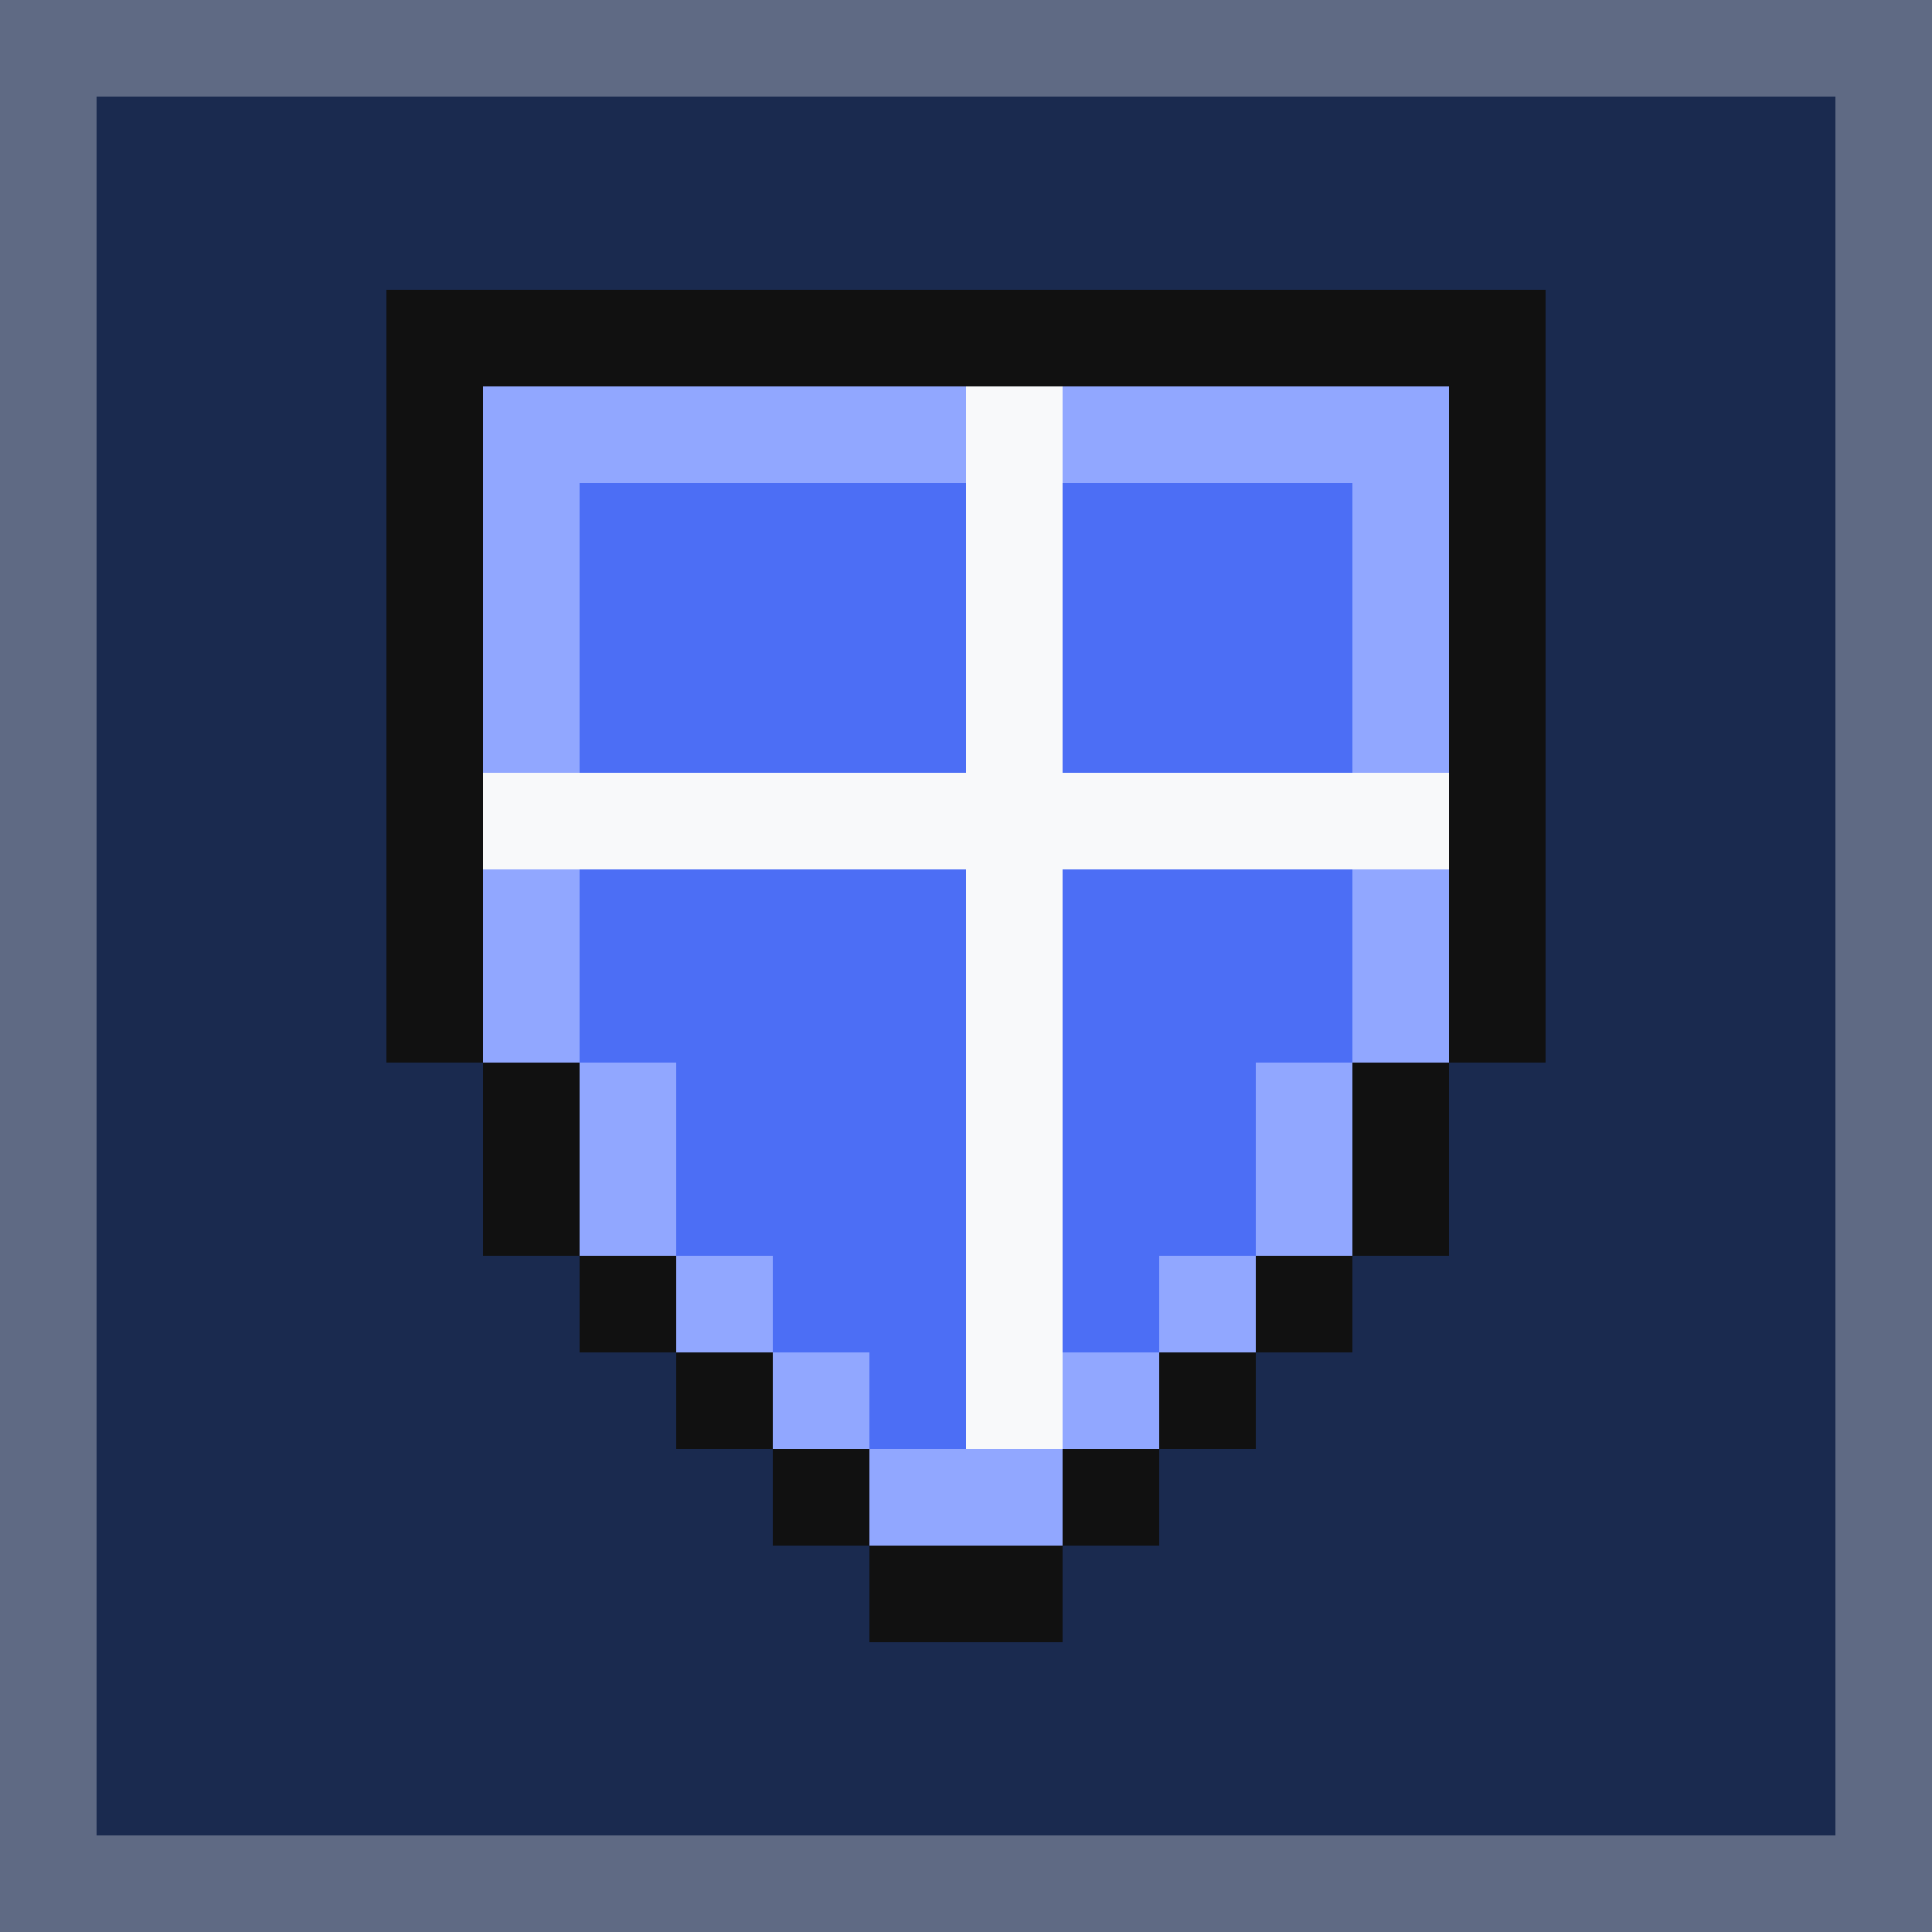
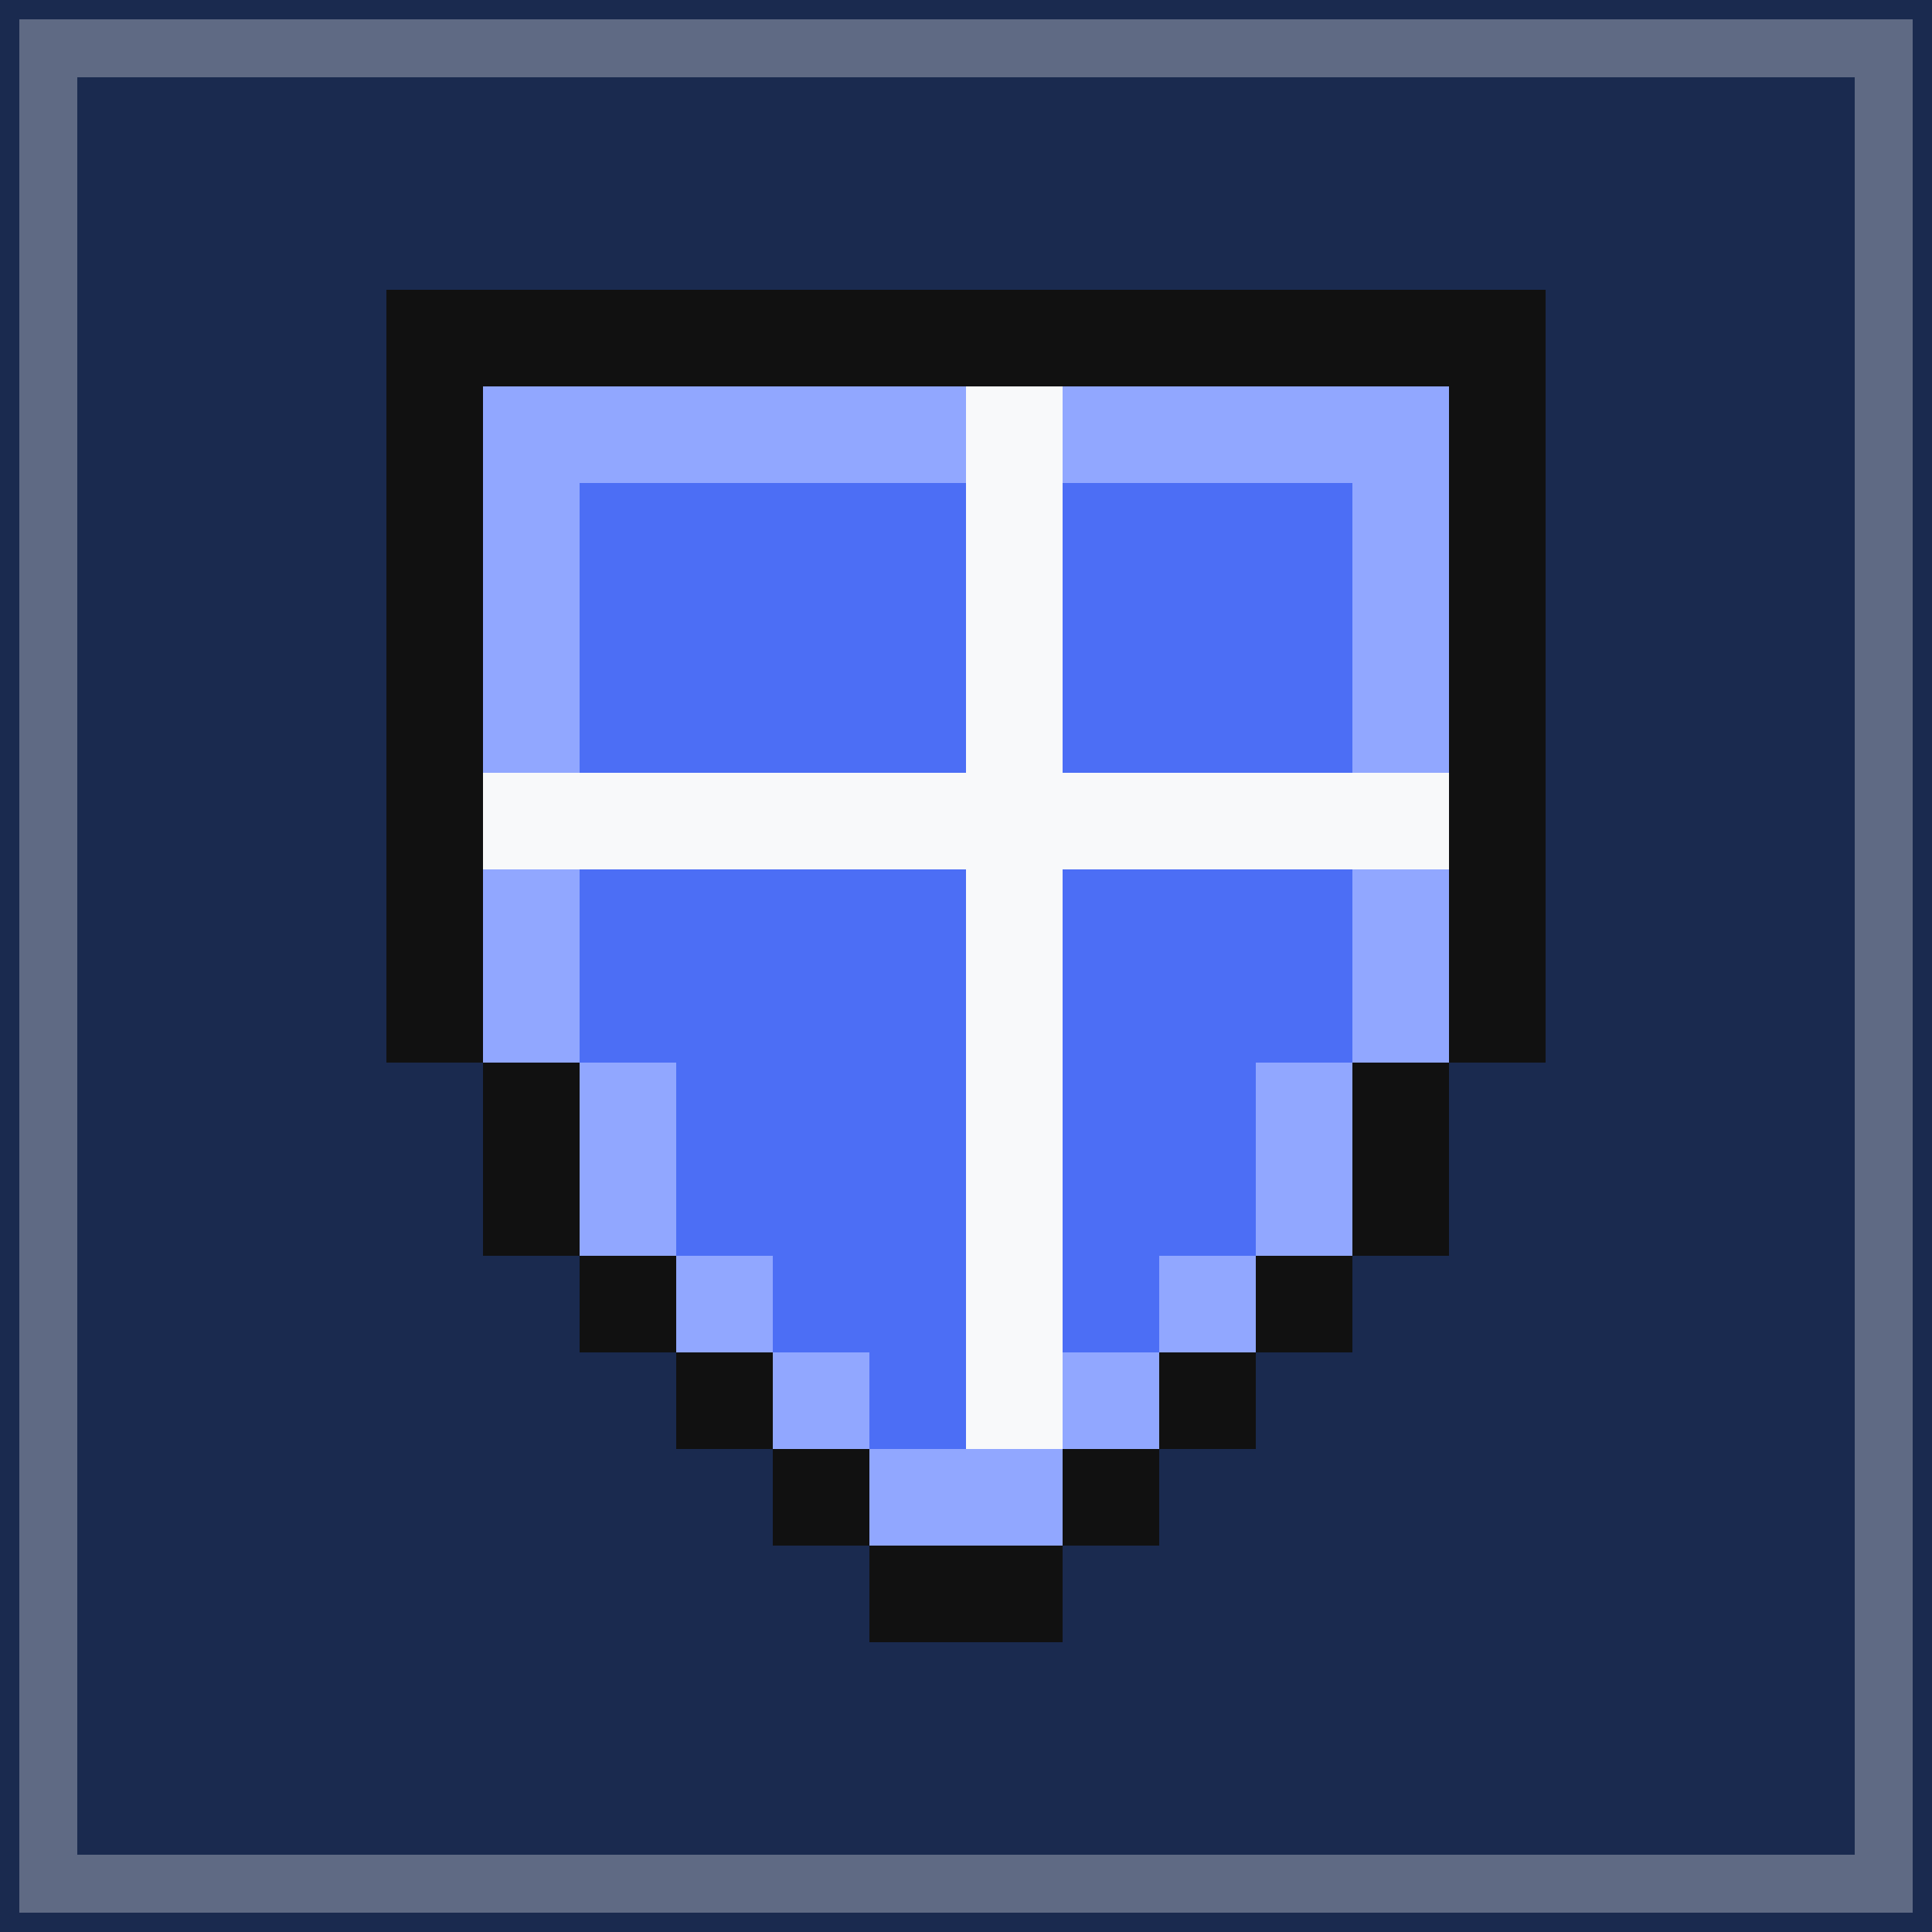
- <svg xmlns="http://www.w3.org/2000/svg" width="320" height="320" viewBox="0 0 20 20" shape-rendering="crispEdges">
-   <rect width="20" height="20" fill="#1a2a4f" />
-   <rect x="0.5" y="0.5" width="19" height="19" fill="none" stroke="#5f6a84" stroke-width="1" />
-   <rect x="4" y="3" width="1" height="1" fill="#111111" />
-   <rect x="5" y="3" width="1" height="1" fill="#111111" />
-   <rect x="6" y="3" width="1" height="1" fill="#111111" />
-   <rect x="7" y="3" width="1" height="1" fill="#111111" />
-   <rect x="8" y="3" width="1" height="1" fill="#111111" />
-   <rect x="9" y="3" width="1" height="1" fill="#111111" />
-   <rect x="10" y="3" width="1" height="1" fill="#111111" />
-   <rect x="11" y="3" width="1" height="1" fill="#111111" />
-   <rect x="12" y="3" width="1" height="1" fill="#111111" />
-   <rect x="13" y="3" width="1" height="1" fill="#111111" />
-   <rect x="14" y="3" width="1" height="1" fill="#111111" />
-   <rect x="15" y="3" width="1" height="1" fill="#111111" />
-   <rect x="4" y="4" width="1" height="1" fill="#111111" />
-   <rect x="5" y="4" width="1" height="1" fill="#91a7ff" />
-   <rect x="6" y="4" width="1" height="1" fill="#91a7ff" />
-   <rect x="7" y="4" width="1" height="1" fill="#91a7ff" />
-   <rect x="8" y="4" width="1" height="1" fill="#91a7ff" />
-   <rect x="9" y="4" width="1" height="1" fill="#91a7ff" />
-   <rect x="10" y="4" width="1" height="1" fill="#f8f9fa" />
-   <rect x="11" y="4" width="1" height="1" fill="#91a7ff" />
-   <rect x="12" y="4" width="1" height="1" fill="#91a7ff" />
-   <rect x="13" y="4" width="1" height="1" fill="#91a7ff" />
-   <rect x="14" y="4" width="1" height="1" fill="#91a7ff" />
-   <rect x="15" y="4" width="1" height="1" fill="#111111" />
-   <rect x="4" y="5" width="1" height="1" fill="#111111" />
-   <rect x="5" y="5" width="1" height="1" fill="#91a7ff" />
-   <rect x="6" y="5" width="1" height="1" fill="#4c6ef5" />
-   <rect x="7" y="5" width="1" height="1" fill="#4c6ef5" />
-   <rect x="8" y="5" width="1" height="1" fill="#4c6ef5" />
-   <rect x="9" y="5" width="1" height="1" fill="#4c6ef5" />
-   <rect x="10" y="5" width="1" height="1" fill="#f8f9fa" />
-   <rect x="11" y="5" width="1" height="1" fill="#4c6ef5" />
-   <rect x="12" y="5" width="1" height="1" fill="#4c6ef5" />
-   <rect x="13" y="5" width="1" height="1" fill="#4c6ef5" />
-   <rect x="14" y="5" width="1" height="1" fill="#91a7ff" />
-   <rect x="15" y="5" width="1" height="1" fill="#111111" />
-   <rect x="4" y="6" width="1" height="1" fill="#111111" />
-   <rect x="5" y="6" width="1" height="1" fill="#91a7ff" />
-   <rect x="6" y="6" width="1" height="1" fill="#4c6ef5" />
-   <rect x="7" y="6" width="1" height="1" fill="#4c6ef5" />
-   <rect x="8" y="6" width="1" height="1" fill="#4c6ef5" />
-   <rect x="9" y="6" width="1" height="1" fill="#4c6ef5" />
-   <rect x="10" y="6" width="1" height="1" fill="#f8f9fa" />
-   <rect x="11" y="6" width="1" height="1" fill="#4c6ef5" />
-   <rect x="12" y="6" width="1" height="1" fill="#4c6ef5" />
-   <rect x="13" y="6" width="1" height="1" fill="#4c6ef5" />
-   <rect x="14" y="6" width="1" height="1" fill="#91a7ff" />
-   <rect x="15" y="6" width="1" height="1" fill="#111111" />
-   <rect x="4" y="7" width="1" height="1" fill="#111111" />
-   <rect x="5" y="7" width="1" height="1" fill="#91a7ff" />
-   <rect x="6" y="7" width="1" height="1" fill="#4c6ef5" />
-   <rect x="7" y="7" width="1" height="1" fill="#4c6ef5" />
-   <rect x="8" y="7" width="1" height="1" fill="#4c6ef5" />
-   <rect x="9" y="7" width="1" height="1" fill="#4c6ef5" />
-   <rect x="10" y="7" width="1" height="1" fill="#f8f9fa" />
-   <rect x="11" y="7" width="1" height="1" fill="#4c6ef5" />
-   <rect x="12" y="7" width="1" height="1" fill="#4c6ef5" />
-   <rect x="13" y="7" width="1" height="1" fill="#4c6ef5" />
-   <rect x="14" y="7" width="1" height="1" fill="#91a7ff" />
-   <rect x="15" y="7" width="1" height="1" fill="#111111" />
-   <rect x="4" y="8" width="1" height="1" fill="#111111" />
-   <rect x="5" y="8" width="1" height="1" fill="#f8f9fa" />
-   <rect x="6" y="8" width="1" height="1" fill="#f8f9fa" />
-   <rect x="7" y="8" width="1" height="1" fill="#f8f9fa" />
-   <rect x="8" y="8" width="1" height="1" fill="#f8f9fa" />
-   <rect x="9" y="8" width="1" height="1" fill="#f8f9fa" />
-   <rect x="10" y="8" width="1" height="1" fill="#f8f9fa" />
-   <rect x="11" y="8" width="1" height="1" fill="#f8f9fa" />
-   <rect x="12" y="8" width="1" height="1" fill="#f8f9fa" />
-   <rect x="13" y="8" width="1" height="1" fill="#f8f9fa" />
-   <rect x="14" y="8" width="1" height="1" fill="#f8f9fa" />
-   <rect x="15" y="8" width="1" height="1" fill="#111111" />
-   <rect x="4" y="9" width="1" height="1" fill="#111111" />
-   <rect x="5" y="9" width="1" height="1" fill="#91a7ff" />
-   <rect x="6" y="9" width="1" height="1" fill="#4c6ef5" />
-   <rect x="7" y="9" width="1" height="1" fill="#4c6ef5" />
-   <rect x="8" y="9" width="1" height="1" fill="#4c6ef5" />
-   <rect x="9" y="9" width="1" height="1" fill="#4c6ef5" />
-   <rect x="10" y="9" width="1" height="1" fill="#f8f9fa" />
-   <rect x="11" y="9" width="1" height="1" fill="#4c6ef5" />
-   <rect x="12" y="9" width="1" height="1" fill="#4c6ef5" />
-   <rect x="13" y="9" width="1" height="1" fill="#4c6ef5" />
-   <rect x="14" y="9" width="1" height="1" fill="#91a7ff" />
-   <rect x="15" y="9" width="1" height="1" fill="#111111" />
-   <rect x="4" y="10" width="1" height="1" fill="#111111" />
-   <rect x="5" y="10" width="1" height="1" fill="#91a7ff" />
-   <rect x="6" y="10" width="1" height="1" fill="#4c6ef5" />
-   <rect x="7" y="10" width="1" height="1" fill="#4c6ef5" />
-   <rect x="8" y="10" width="1" height="1" fill="#4c6ef5" />
-   <rect x="9" y="10" width="1" height="1" fill="#4c6ef5" />
-   <rect x="10" y="10" width="1" height="1" fill="#f8f9fa" />
-   <rect x="11" y="10" width="1" height="1" fill="#4c6ef5" />
-   <rect x="12" y="10" width="1" height="1" fill="#4c6ef5" />
-   <rect x="13" y="10" width="1" height="1" fill="#4c6ef5" />
-   <rect x="14" y="10" width="1" height="1" fill="#91a7ff" />
-   <rect x="15" y="10" width="1" height="1" fill="#111111" />
-   <rect x="5" y="11" width="1" height="1" fill="#111111" />
-   <rect x="6" y="11" width="1" height="1" fill="#91a7ff" />
-   <rect x="7" y="11" width="1" height="1" fill="#4c6ef5" />
-   <rect x="8" y="11" width="1" height="1" fill="#4c6ef5" />
-   <rect x="9" y="11" width="1" height="1" fill="#4c6ef5" />
-   <rect x="10" y="11" width="1" height="1" fill="#f8f9fa" />
-   <rect x="11" y="11" width="1" height="1" fill="#4c6ef5" />
-   <rect x="12" y="11" width="1" height="1" fill="#4c6ef5" />
-   <rect x="13" y="11" width="1" height="1" fill="#91a7ff" />
-   <rect x="14" y="11" width="1" height="1" fill="#111111" />
-   <rect x="5" y="12" width="1" height="1" fill="#111111" />
-   <rect x="6" y="12" width="1" height="1" fill="#91a7ff" />
-   <rect x="7" y="12" width="1" height="1" fill="#4c6ef5" />
-   <rect x="8" y="12" width="1" height="1" fill="#4c6ef5" />
-   <rect x="9" y="12" width="1" height="1" fill="#4c6ef5" />
-   <rect x="10" y="12" width="1" height="1" fill="#f8f9fa" />
-   <rect x="11" y="12" width="1" height="1" fill="#4c6ef5" />
-   <rect x="12" y="12" width="1" height="1" fill="#4c6ef5" />
-   <rect x="13" y="12" width="1" height="1" fill="#91a7ff" />
-   <rect x="14" y="12" width="1" height="1" fill="#111111" />
-   <rect x="6" y="13" width="1" height="1" fill="#111111" />
-   <rect x="7" y="13" width="1" height="1" fill="#91a7ff" />
-   <rect x="8" y="13" width="1" height="1" fill="#4c6ef5" />
-   <rect x="9" y="13" width="1" height="1" fill="#4c6ef5" />
-   <rect x="10" y="13" width="1" height="1" fill="#f8f9fa" />
-   <rect x="11" y="13" width="1" height="1" fill="#4c6ef5" />
-   <rect x="12" y="13" width="1" height="1" fill="#91a7ff" />
-   <rect x="13" y="13" width="1" height="1" fill="#111111" />
-   <rect x="7" y="14" width="1" height="1" fill="#111111" />
-   <rect x="8" y="14" width="1" height="1" fill="#91a7ff" />
-   <rect x="9" y="14" width="1" height="1" fill="#4c6ef5" />
-   <rect x="10" y="14" width="1" height="1" fill="#f8f9fa" />
-   <rect x="11" y="14" width="1" height="1" fill="#91a7ff" />
-   <rect x="12" y="14" width="1" height="1" fill="#111111" />
-   <rect x="8" y="15" width="1" height="1" fill="#111111" />
-   <rect x="9" y="15" width="1" height="1" fill="#91a7ff" />
-   <rect x="10" y="15" width="1" height="1" fill="#91a7ff" />
-   <rect x="11" y="15" width="1" height="1" fill="#111111" />
-   <rect x="9" y="16" width="1" height="1" fill="#111111" />
-   <rect x="10" y="16" width="1" height="1" fill="#111111" />
+ <svg xmlns="http://www.w3.org/2000/svg" width="320" height="320" viewBox="0 0 100 100" shape-rendering="crispEdges">
+   <rect width="100" height="100" fill="#1a2a4f" />
+   <rect x="2.5" y="2.5" width="95" height="95" rx="0" fill="none" stroke="#5f6a84" stroke-width="3" />
+   <svg x="10" y="10" width="80" height="80" viewBox="0 0 16 16" shape-rendering="crispEdges">
+     <rect x="2" y="1" width="12" height="1" fill="#111111" />
+     <rect x="2" y="2" width="1" height="1" fill="#111111" />
+     <rect x="3" y="2" width="5" height="1" fill="#91a7ff" />
+     <rect x="8" y="2" width="1" height="1" fill="#f8f9fa" />
+     <rect x="9" y="2" width="4" height="1" fill="#91a7ff" />
+     <rect x="13" y="2" width="1" height="1" fill="#111111" />
+     <rect x="2" y="3" width="1" height="1" fill="#111111" />
+     <rect x="3" y="3" width="1" height="1" fill="#91a7ff" />
+     <rect x="4" y="3" width="4" height="1" fill="#4c6ef5" />
+     <rect x="8" y="3" width="1" height="1" fill="#f8f9fa" />
+     <rect x="9" y="3" width="3" height="1" fill="#4c6ef5" />
+     <rect x="12" y="3" width="1" height="1" fill="#91a7ff" />
+     <rect x="13" y="3" width="1" height="1" fill="#111111" />
+     <rect x="2" y="4" width="1" height="1" fill="#111111" />
+     <rect x="3" y="4" width="1" height="1" fill="#91a7ff" />
+     <rect x="4" y="4" width="4" height="1" fill="#4c6ef5" />
+     <rect x="8" y="4" width="1" height="1" fill="#f8f9fa" />
+     <rect x="9" y="4" width="3" height="1" fill="#4c6ef5" />
+     <rect x="12" y="4" width="1" height="1" fill="#91a7ff" />
+     <rect x="13" y="4" width="1" height="1" fill="#111111" />
+     <rect x="2" y="5" width="1" height="1" fill="#111111" />
+     <rect x="3" y="5" width="1" height="1" fill="#91a7ff" />
+     <rect x="4" y="5" width="4" height="1" fill="#4c6ef5" />
+     <rect x="8" y="5" width="1" height="1" fill="#f8f9fa" />
+     <rect x="9" y="5" width="3" height="1" fill="#4c6ef5" />
+     <rect x="12" y="5" width="1" height="1" fill="#91a7ff" />
+     <rect x="13" y="5" width="1" height="1" fill="#111111" />
+     <rect x="2" y="6" width="1" height="1" fill="#111111" />
+     <rect x="3" y="6" width="10" height="1" fill="#f8f9fa" />
+     <rect x="13" y="6" width="1" height="1" fill="#111111" />
+     <rect x="2" y="7" width="1" height="1" fill="#111111" />
+     <rect x="3" y="7" width="1" height="1" fill="#91a7ff" />
+     <rect x="4" y="7" width="4" height="1" fill="#4c6ef5" />
+     <rect x="8" y="7" width="1" height="1" fill="#f8f9fa" />
+     <rect x="9" y="7" width="3" height="1" fill="#4c6ef5" />
+     <rect x="12" y="7" width="1" height="1" fill="#91a7ff" />
+     <rect x="13" y="7" width="1" height="1" fill="#111111" />
+     <rect x="2" y="8" width="1" height="1" fill="#111111" />
+     <rect x="3" y="8" width="1" height="1" fill="#91a7ff" />
+     <rect x="4" y="8" width="4" height="1" fill="#4c6ef5" />
+     <rect x="8" y="8" width="1" height="1" fill="#f8f9fa" />
+     <rect x="9" y="8" width="3" height="1" fill="#4c6ef5" />
+     <rect x="12" y="8" width="1" height="1" fill="#91a7ff" />
+     <rect x="13" y="8" width="1" height="1" fill="#111111" />
+     <rect x="3" y="9" width="1" height="1" fill="#111111" />
+     <rect x="4" y="9" width="1" height="1" fill="#91a7ff" />
+     <rect x="5" y="9" width="3" height="1" fill="#4c6ef5" />
+     <rect x="8" y="9" width="1" height="1" fill="#f8f9fa" />
+     <rect x="9" y="9" width="2" height="1" fill="#4c6ef5" />
+     <rect x="11" y="9" width="1" height="1" fill="#91a7ff" />
+     <rect x="12" y="9" width="1" height="1" fill="#111111" />
+     <rect x="3" y="10" width="1" height="1" fill="#111111" />
+     <rect x="4" y="10" width="1" height="1" fill="#91a7ff" />
+     <rect x="5" y="10" width="3" height="1" fill="#4c6ef5" />
+     <rect x="8" y="10" width="1" height="1" fill="#f8f9fa" />
+     <rect x="9" y="10" width="2" height="1" fill="#4c6ef5" />
+     <rect x="11" y="10" width="1" height="1" fill="#91a7ff" />
+     <rect x="12" y="10" width="1" height="1" fill="#111111" />
+     <rect x="4" y="11" width="1" height="1" fill="#111111" />
+     <rect x="5" y="11" width="1" height="1" fill="#91a7ff" />
+     <rect x="6" y="11" width="2" height="1" fill="#4c6ef5" />
+     <rect x="8" y="11" width="1" height="1" fill="#f8f9fa" />
+     <rect x="9" y="11" width="1" height="1" fill="#4c6ef5" />
+     <rect x="10" y="11" width="1" height="1" fill="#91a7ff" />
+     <rect x="11" y="11" width="1" height="1" fill="#111111" />
+     <rect x="5" y="12" width="1" height="1" fill="#111111" />
+     <rect x="6" y="12" width="1" height="1" fill="#91a7ff" />
+     <rect x="7" y="12" width="1" height="1" fill="#4c6ef5" />
+     <rect x="8" y="12" width="1" height="1" fill="#f8f9fa" />
+     <rect x="9" y="12" width="1" height="1" fill="#91a7ff" />
+     <rect x="10" y="12" width="1" height="1" fill="#111111" />
+     <rect x="6" y="13" width="1" height="1" fill="#111111" />
+     <rect x="7" y="13" width="2" height="1" fill="#91a7ff" />
+     <rect x="9" y="13" width="1" height="1" fill="#111111" />
+     <rect x="7" y="14" width="2" height="1" fill="#111111" />
+   </svg>
</svg>
